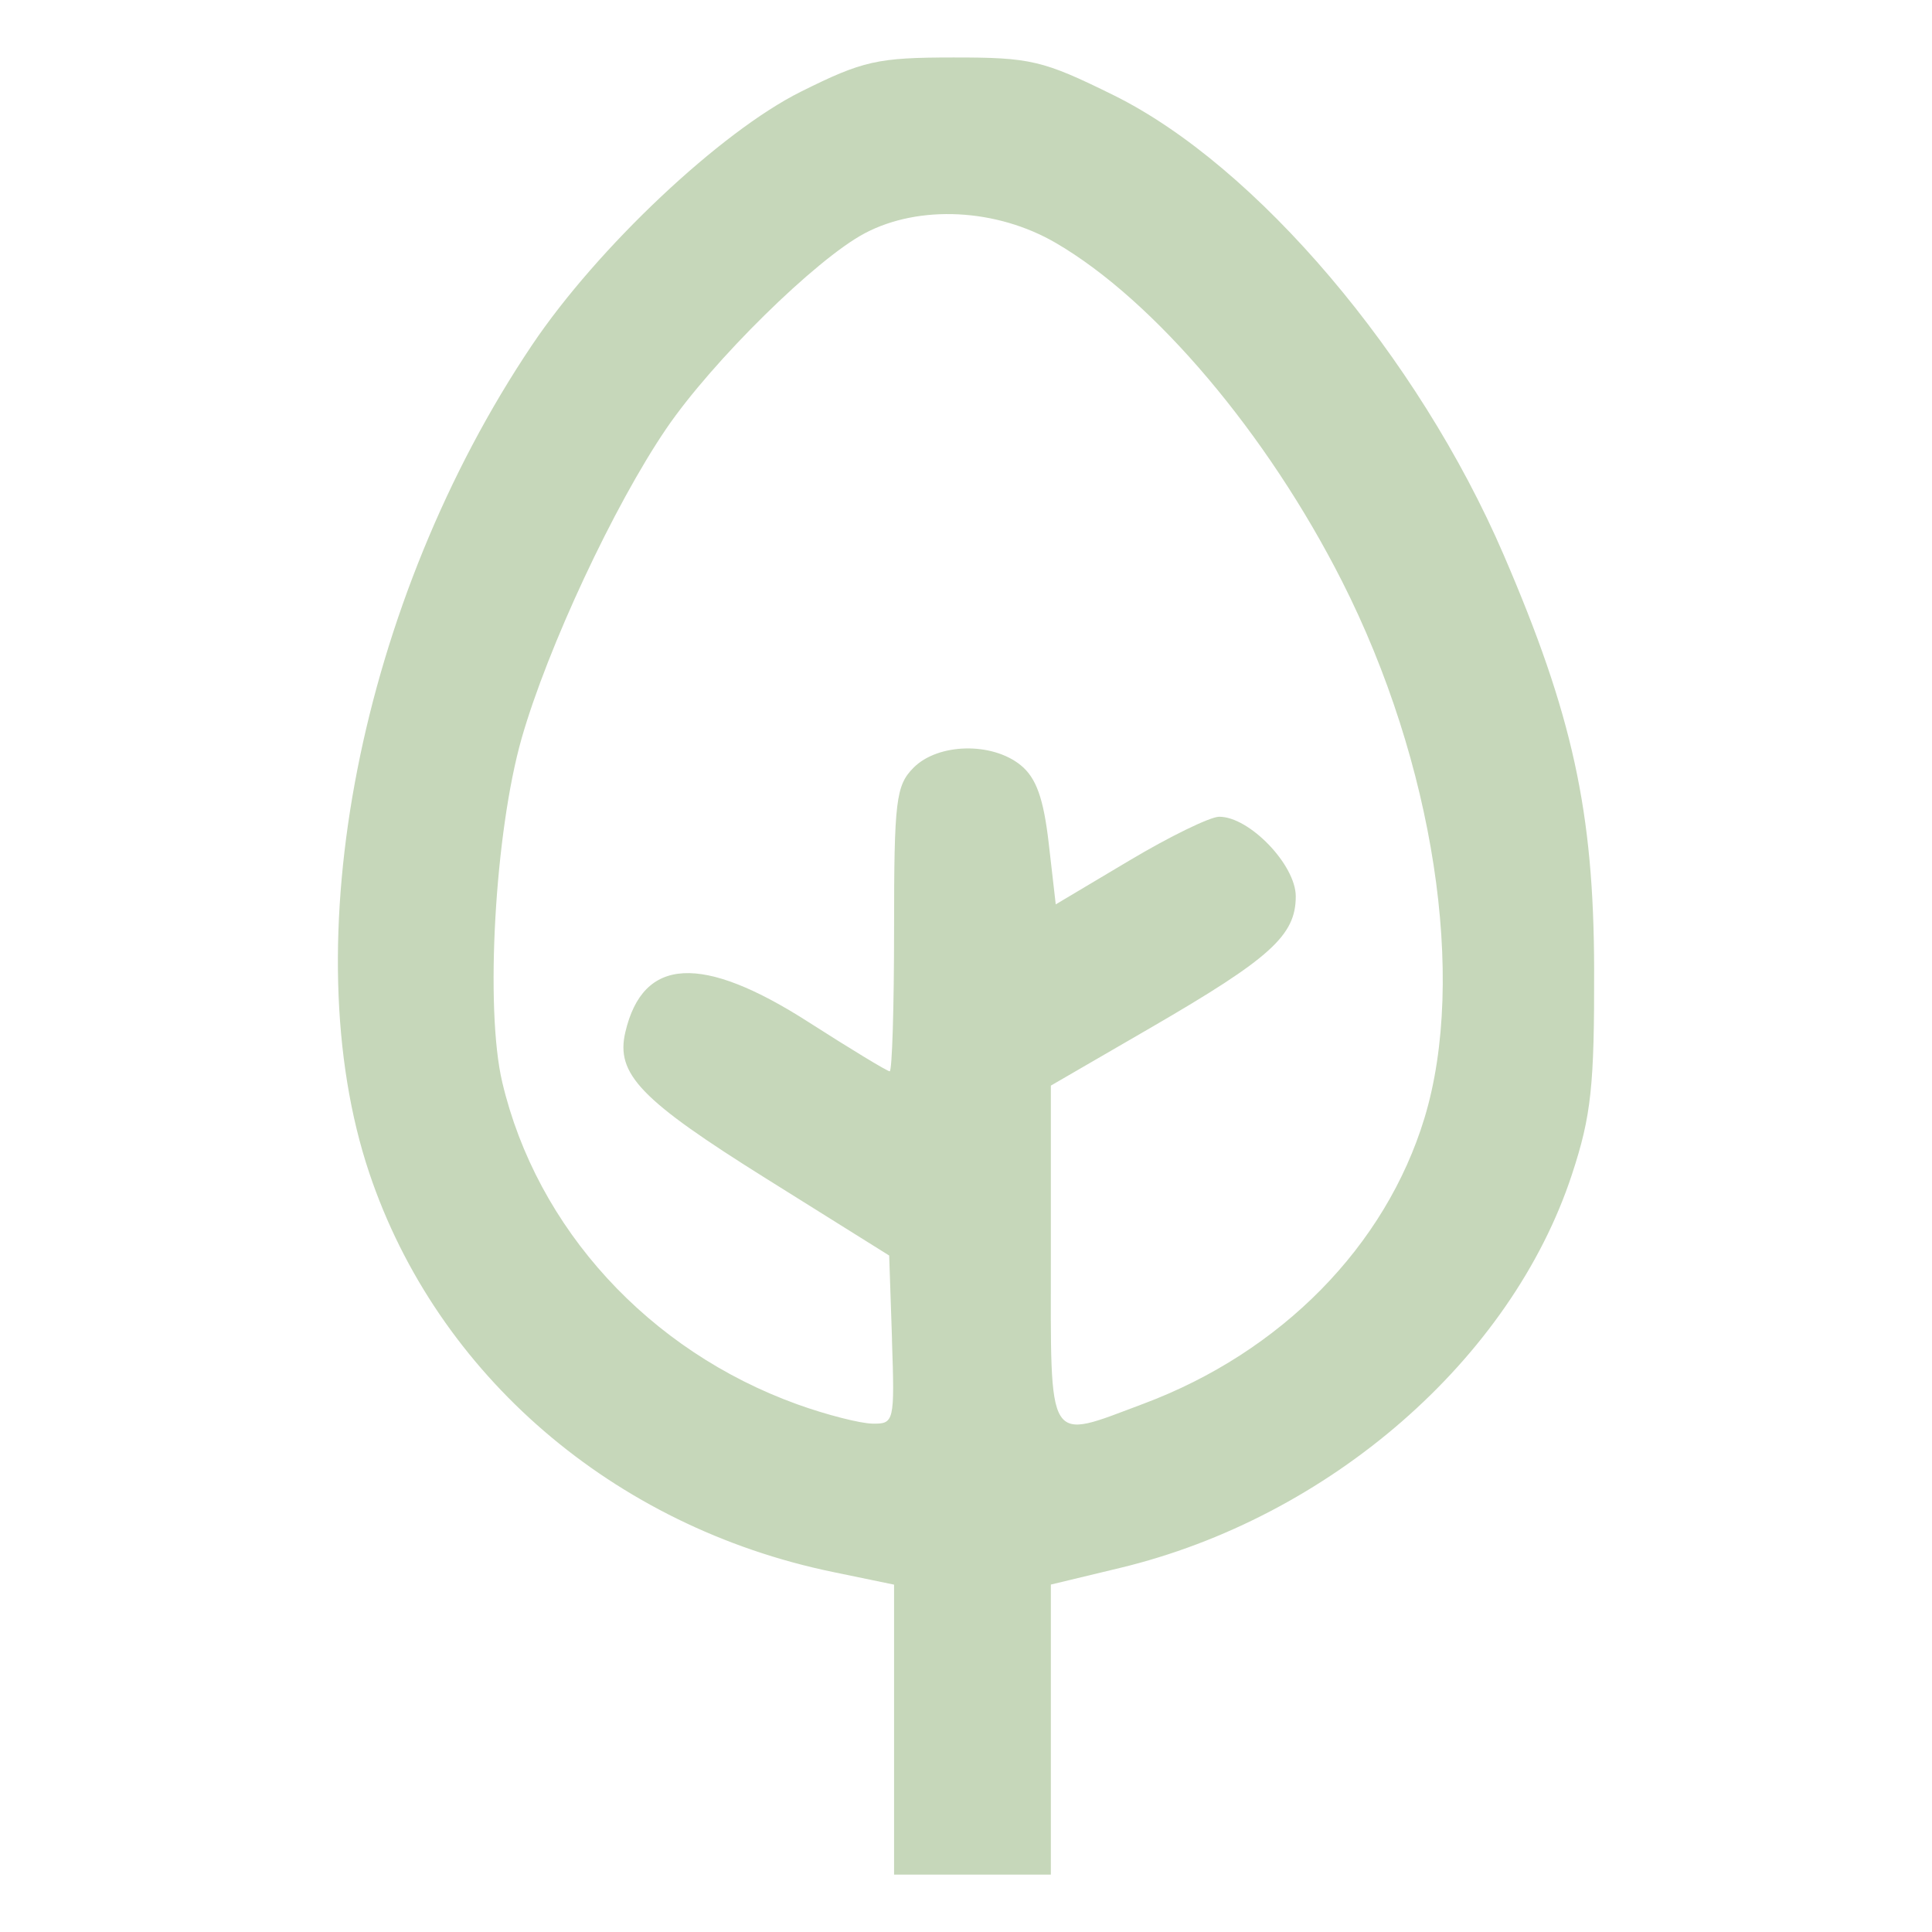
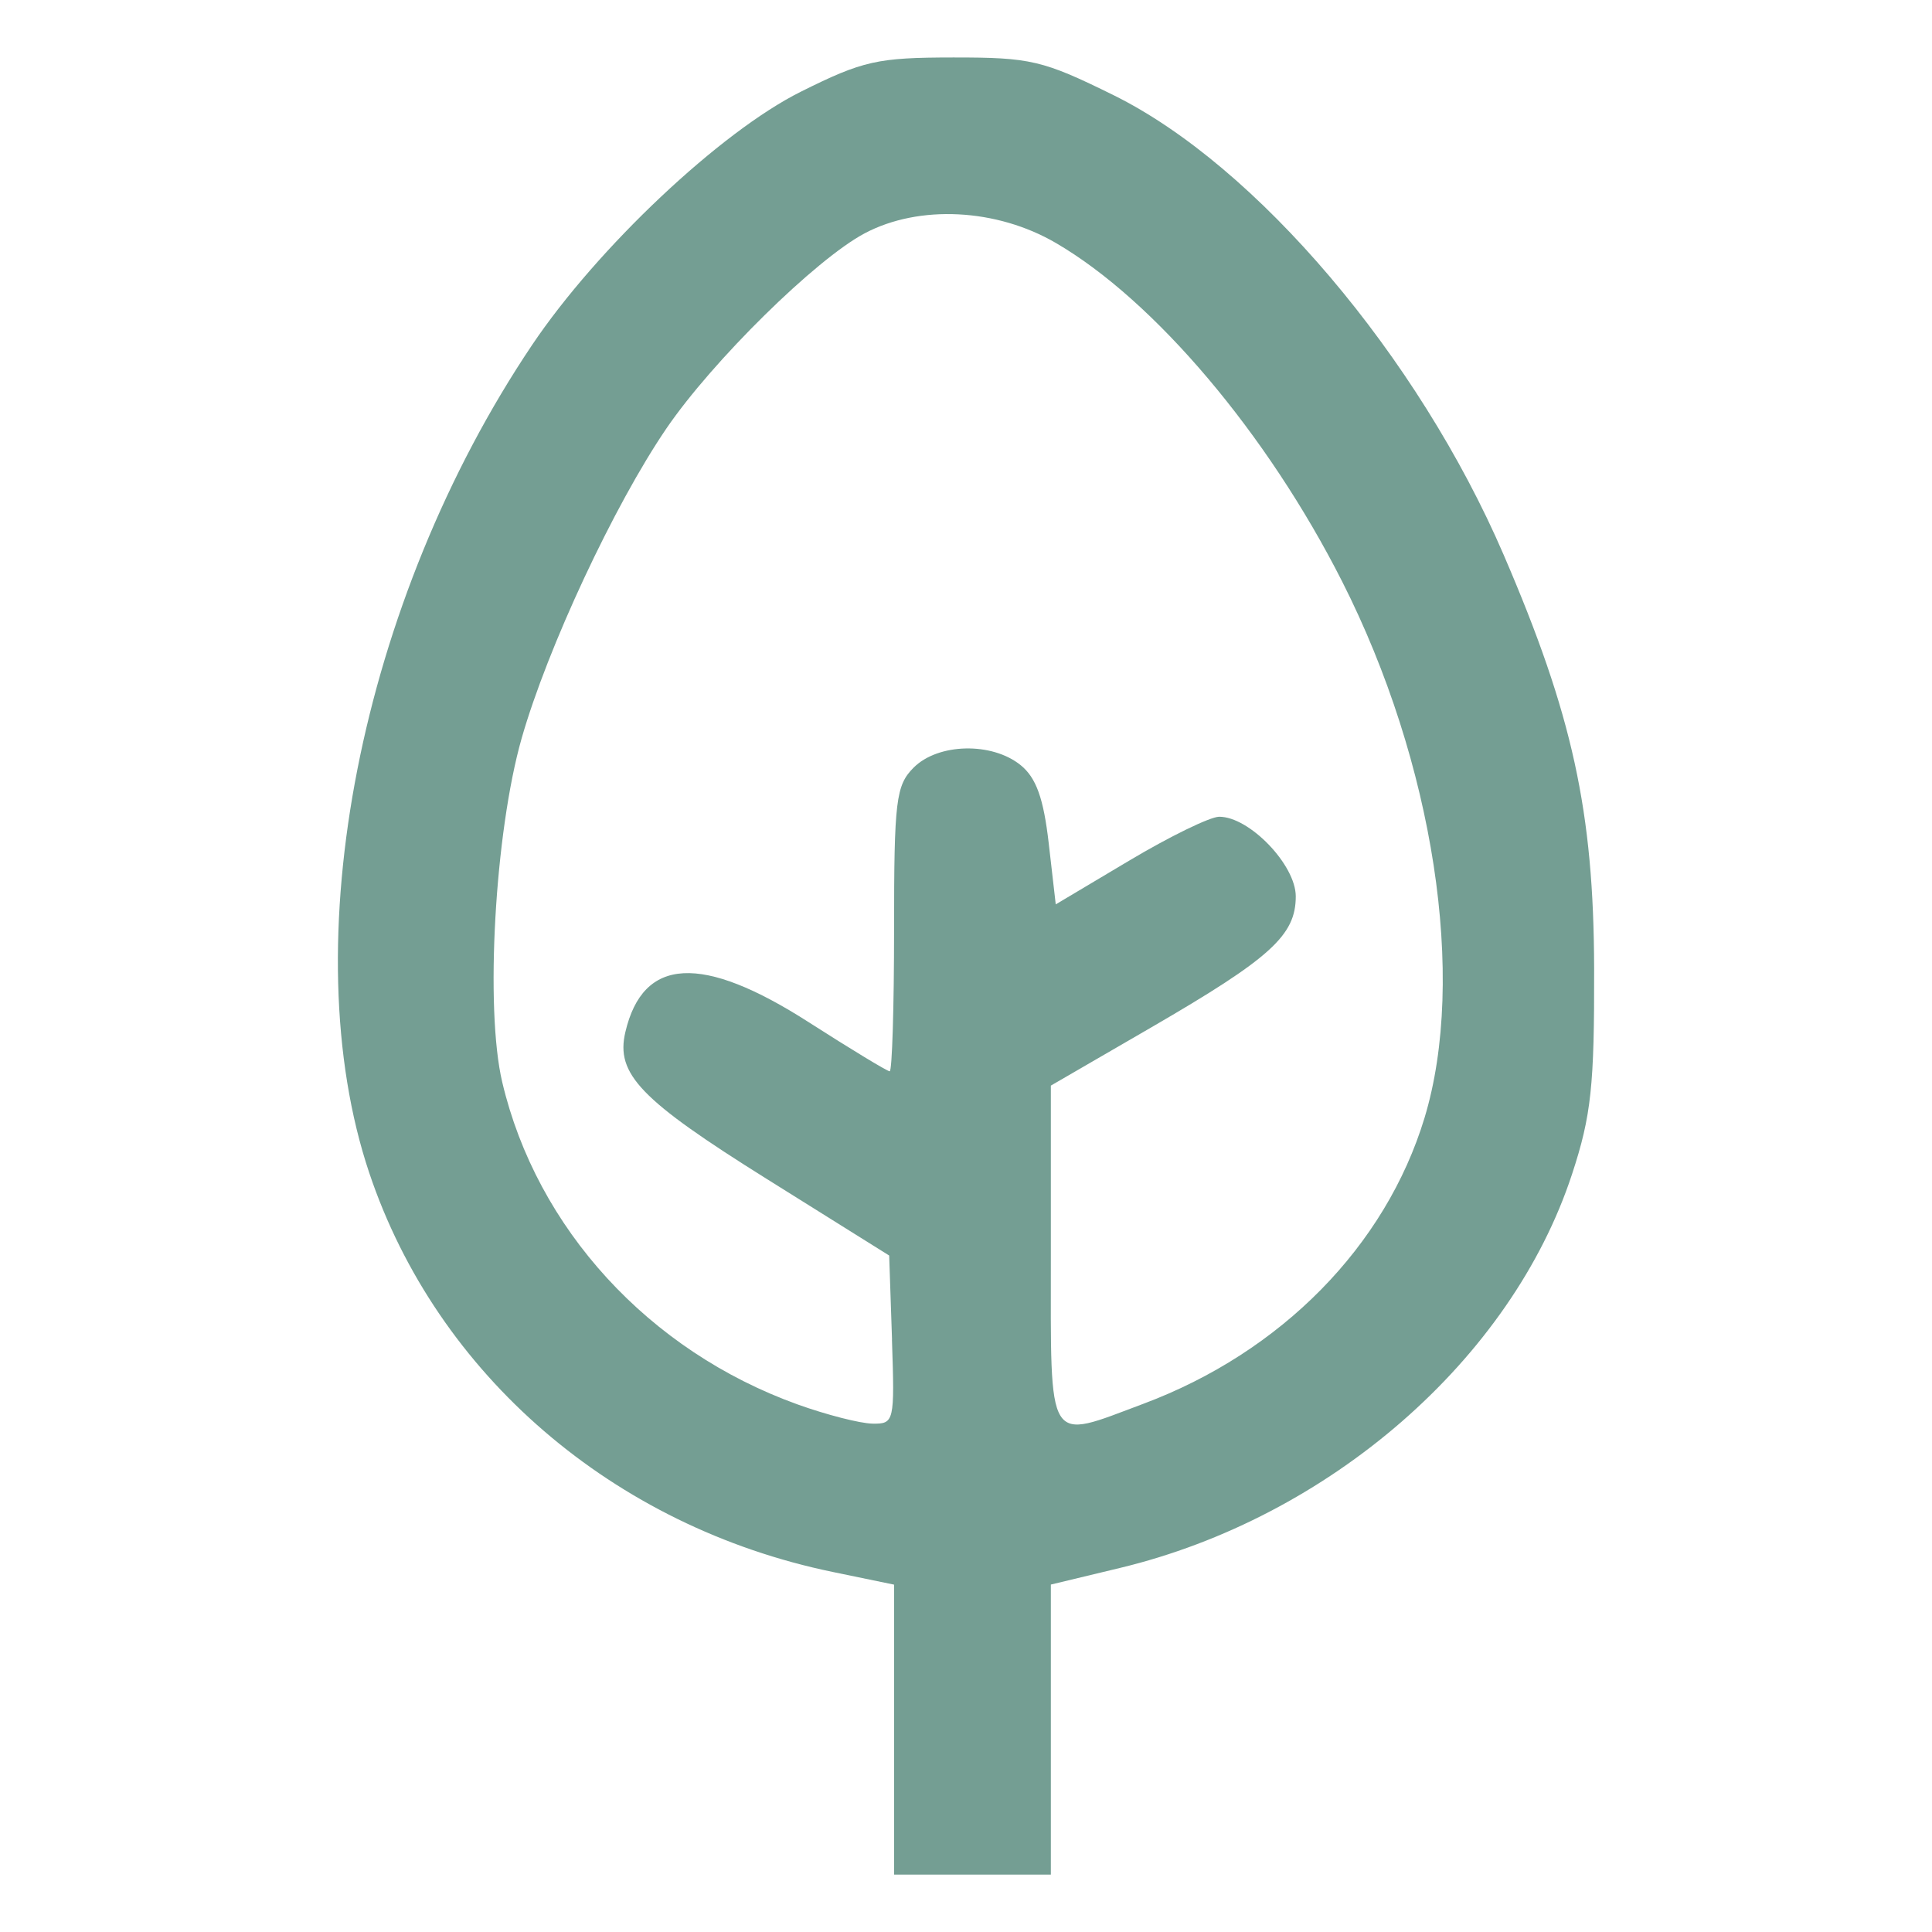
<svg xmlns="http://www.w3.org/2000/svg" width="100" height="100" viewBox="0 0 26.458 26.458" version="1.1" id="svg67584">
  <defs id="defs67581" />
  <g id="layer1">
-     <path style="fill:#c6d7ba;fill-opacity:1;stroke-width:1" d="M 12.244,25.672 V 23.686 21.701 L 11.407,21.528 C 8.4,20.907 5.985,18.828 5.057,16.063 4.007,12.935 4.931,8.231 7.285,4.727 8.182,3.392 9.868,1.803 10.969,1.255 c 0.851,-0.424 1.046,-0.467 2.086,-0.468 1.06,-6.593e-4 1.225,0.038 2.194,0.516 1.956,0.966 4.171,3.575 5.343,6.295 0.943,2.188 1.234,3.515 1.239,5.665 0.004,1.606 -0.039,2.015 -0.303,2.818 -0.831,2.533 -3.323,4.703 -6.193,5.392 l -0.944,0.227 v 1.986 1.986 c -2.147,-5.6e-5 0,0 -2.147,-5.6e-5 z m -0.028,-7.325 -0.039,-1.153 -1.677,-1.049 C 8.769,15.062 8.429,14.709 8.564,14.134 c 0.242,-1.031 1.047,-1.074 2.513,-0.134 0.576,0.369 1.074,0.671 1.107,0.671 0.033,0 0.06,-0.875 0.06,-1.945 0,-1.766 0.025,-1.97 0.268,-2.214 0.336,-0.336 1.074,-0.352 1.466,-0.033 0.213,0.173 0.313,0.454 0.384,1.07 l 0.096,0.836 1.006,-0.599 c 0.553,-0.33 1.107,-0.6 1.231,-0.601 0.413,-0.003 1.05,0.659 1.05,1.09 0,0.535 -0.344,0.846 -1.979,1.795 l -1.375,0.797 v 2.317 c 0,2.657 -0.072,2.541 1.268,2.04 1.887,-0.706 3.316,-2.159 3.849,-3.914 C 20.089,13.394 19.636,10.443 18.38,7.963 17.355,5.94 15.811,4.114 14.459,3.327 13.648,2.854 12.587,2.8 11.842,3.195 11.173,3.549 9.756,4.944 9.126,5.868 8.41,6.918 7.499,8.869 7.144,10.11 6.777,11.397 6.64,13.811 6.878,14.82 c 0.473,2.005 2.008,3.68 4.044,4.413 0.395,0.142 0.856,0.26 1.025,0.263 0.299,0.005 0.306,-0.023 0.268,-1.149 z" id="path18144" />
+     <path style="fill:#749e93;fill-opacity:1;stroke-width:1" d="M 12.244,25.672 V 23.686 21.701 L 11.407,21.528 C 8.4,20.907 5.985,18.828 5.057,16.063 4.007,12.935 4.931,8.231 7.285,4.727 8.182,3.392 9.868,1.803 10.969,1.255 c 0.851,-0.424 1.046,-0.467 2.086,-0.468 1.06,-6.593e-4 1.225,0.038 2.194,0.516 1.956,0.966 4.171,3.575 5.343,6.295 0.943,2.188 1.234,3.515 1.239,5.665 0.004,1.606 -0.039,2.015 -0.303,2.818 -0.831,2.533 -3.323,4.703 -6.193,5.392 l -0.944,0.227 v 1.986 1.986 c -2.147,-5.6e-5 0,0 -2.147,-5.6e-5 z m -0.028,-7.325 -0.039,-1.153 -1.677,-1.049 C 8.769,15.062 8.429,14.709 8.564,14.134 c 0.242,-1.031 1.047,-1.074 2.513,-0.134 0.576,0.369 1.074,0.671 1.107,0.671 0.033,0 0.06,-0.875 0.06,-1.945 0,-1.766 0.025,-1.97 0.268,-2.214 0.336,-0.336 1.074,-0.352 1.466,-0.033 0.213,0.173 0.313,0.454 0.384,1.07 l 0.096,0.836 1.006,-0.599 c 0.553,-0.33 1.107,-0.6 1.231,-0.601 0.413,-0.003 1.05,0.659 1.05,1.09 0,0.535 -0.344,0.846 -1.979,1.795 l -1.375,0.797 v 2.317 c 0,2.657 -0.072,2.541 1.268,2.04 1.887,-0.706 3.316,-2.159 3.849,-3.914 C 20.089,13.394 19.636,10.443 18.38,7.963 17.355,5.94 15.811,4.114 14.459,3.327 13.648,2.854 12.587,2.8 11.842,3.195 11.173,3.549 9.756,4.944 9.126,5.868 8.41,6.918 7.499,8.869 7.144,10.11 6.777,11.397 6.64,13.811 6.878,14.82 c 0.473,2.005 2.008,3.68 4.044,4.413 0.395,0.142 0.856,0.26 1.025,0.263 0.299,0.005 0.306,-0.023 0.268,-1.149 z" id="path18144" />
  </g>
</svg>
